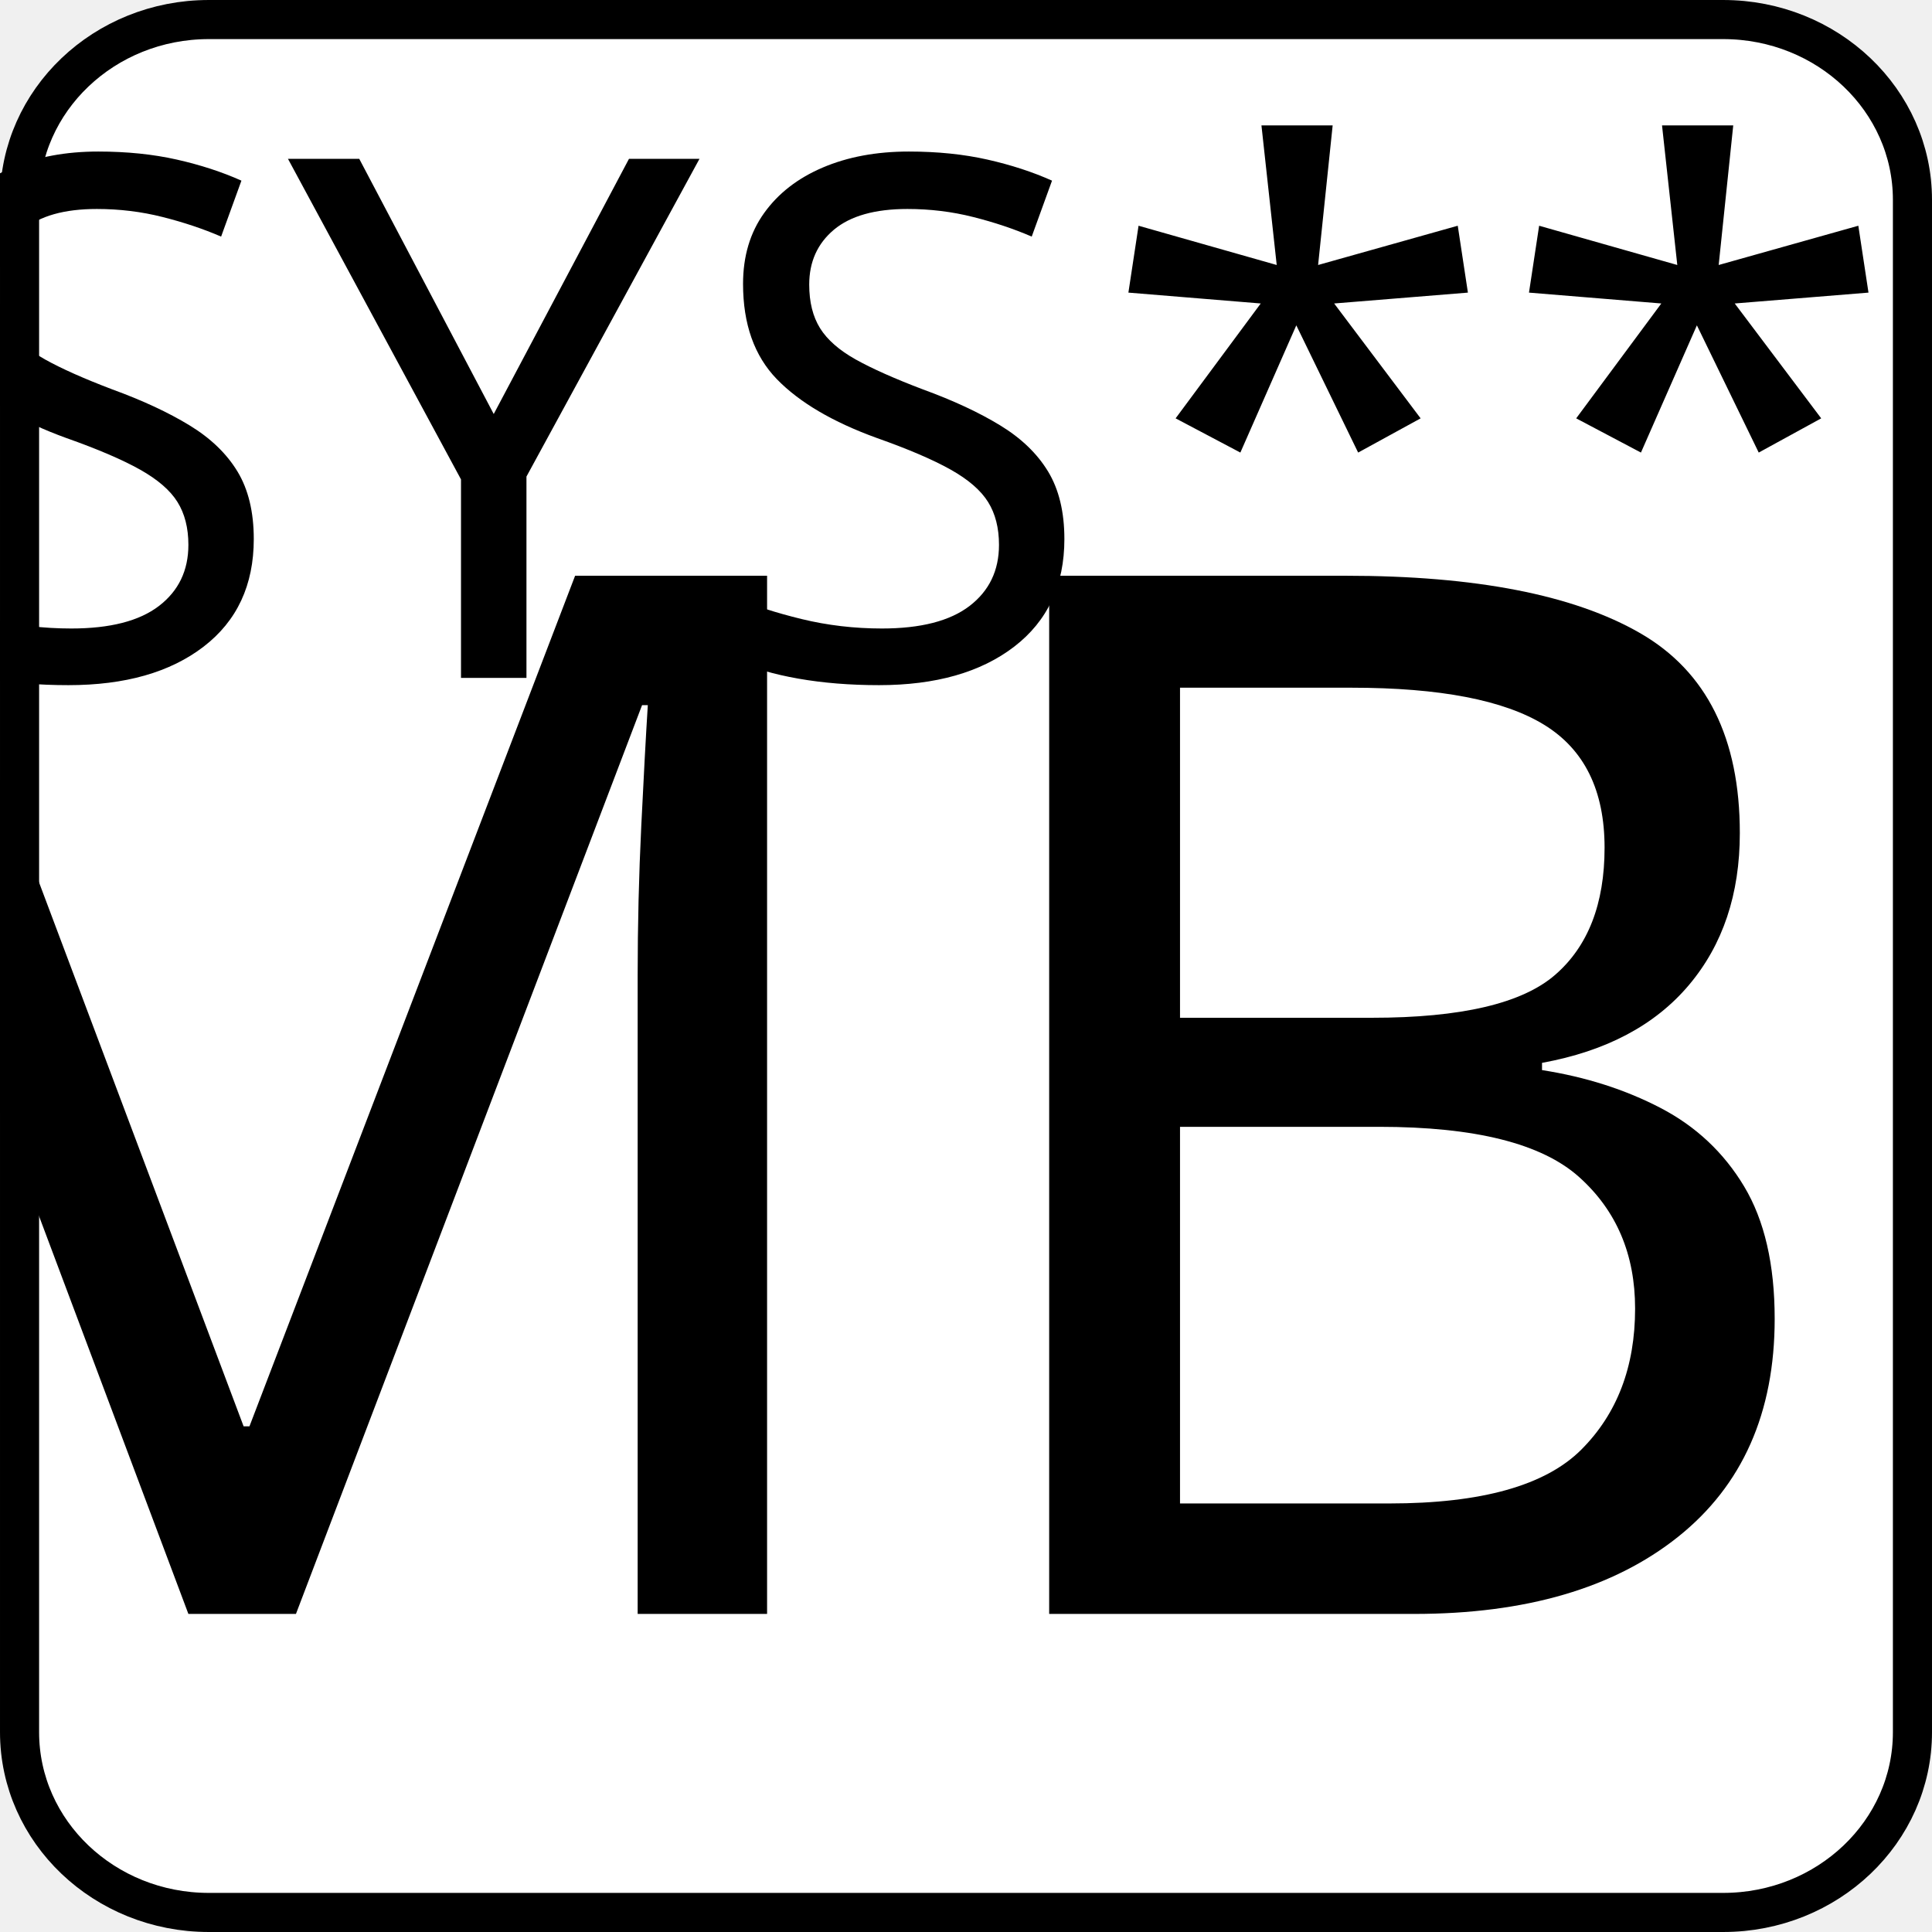
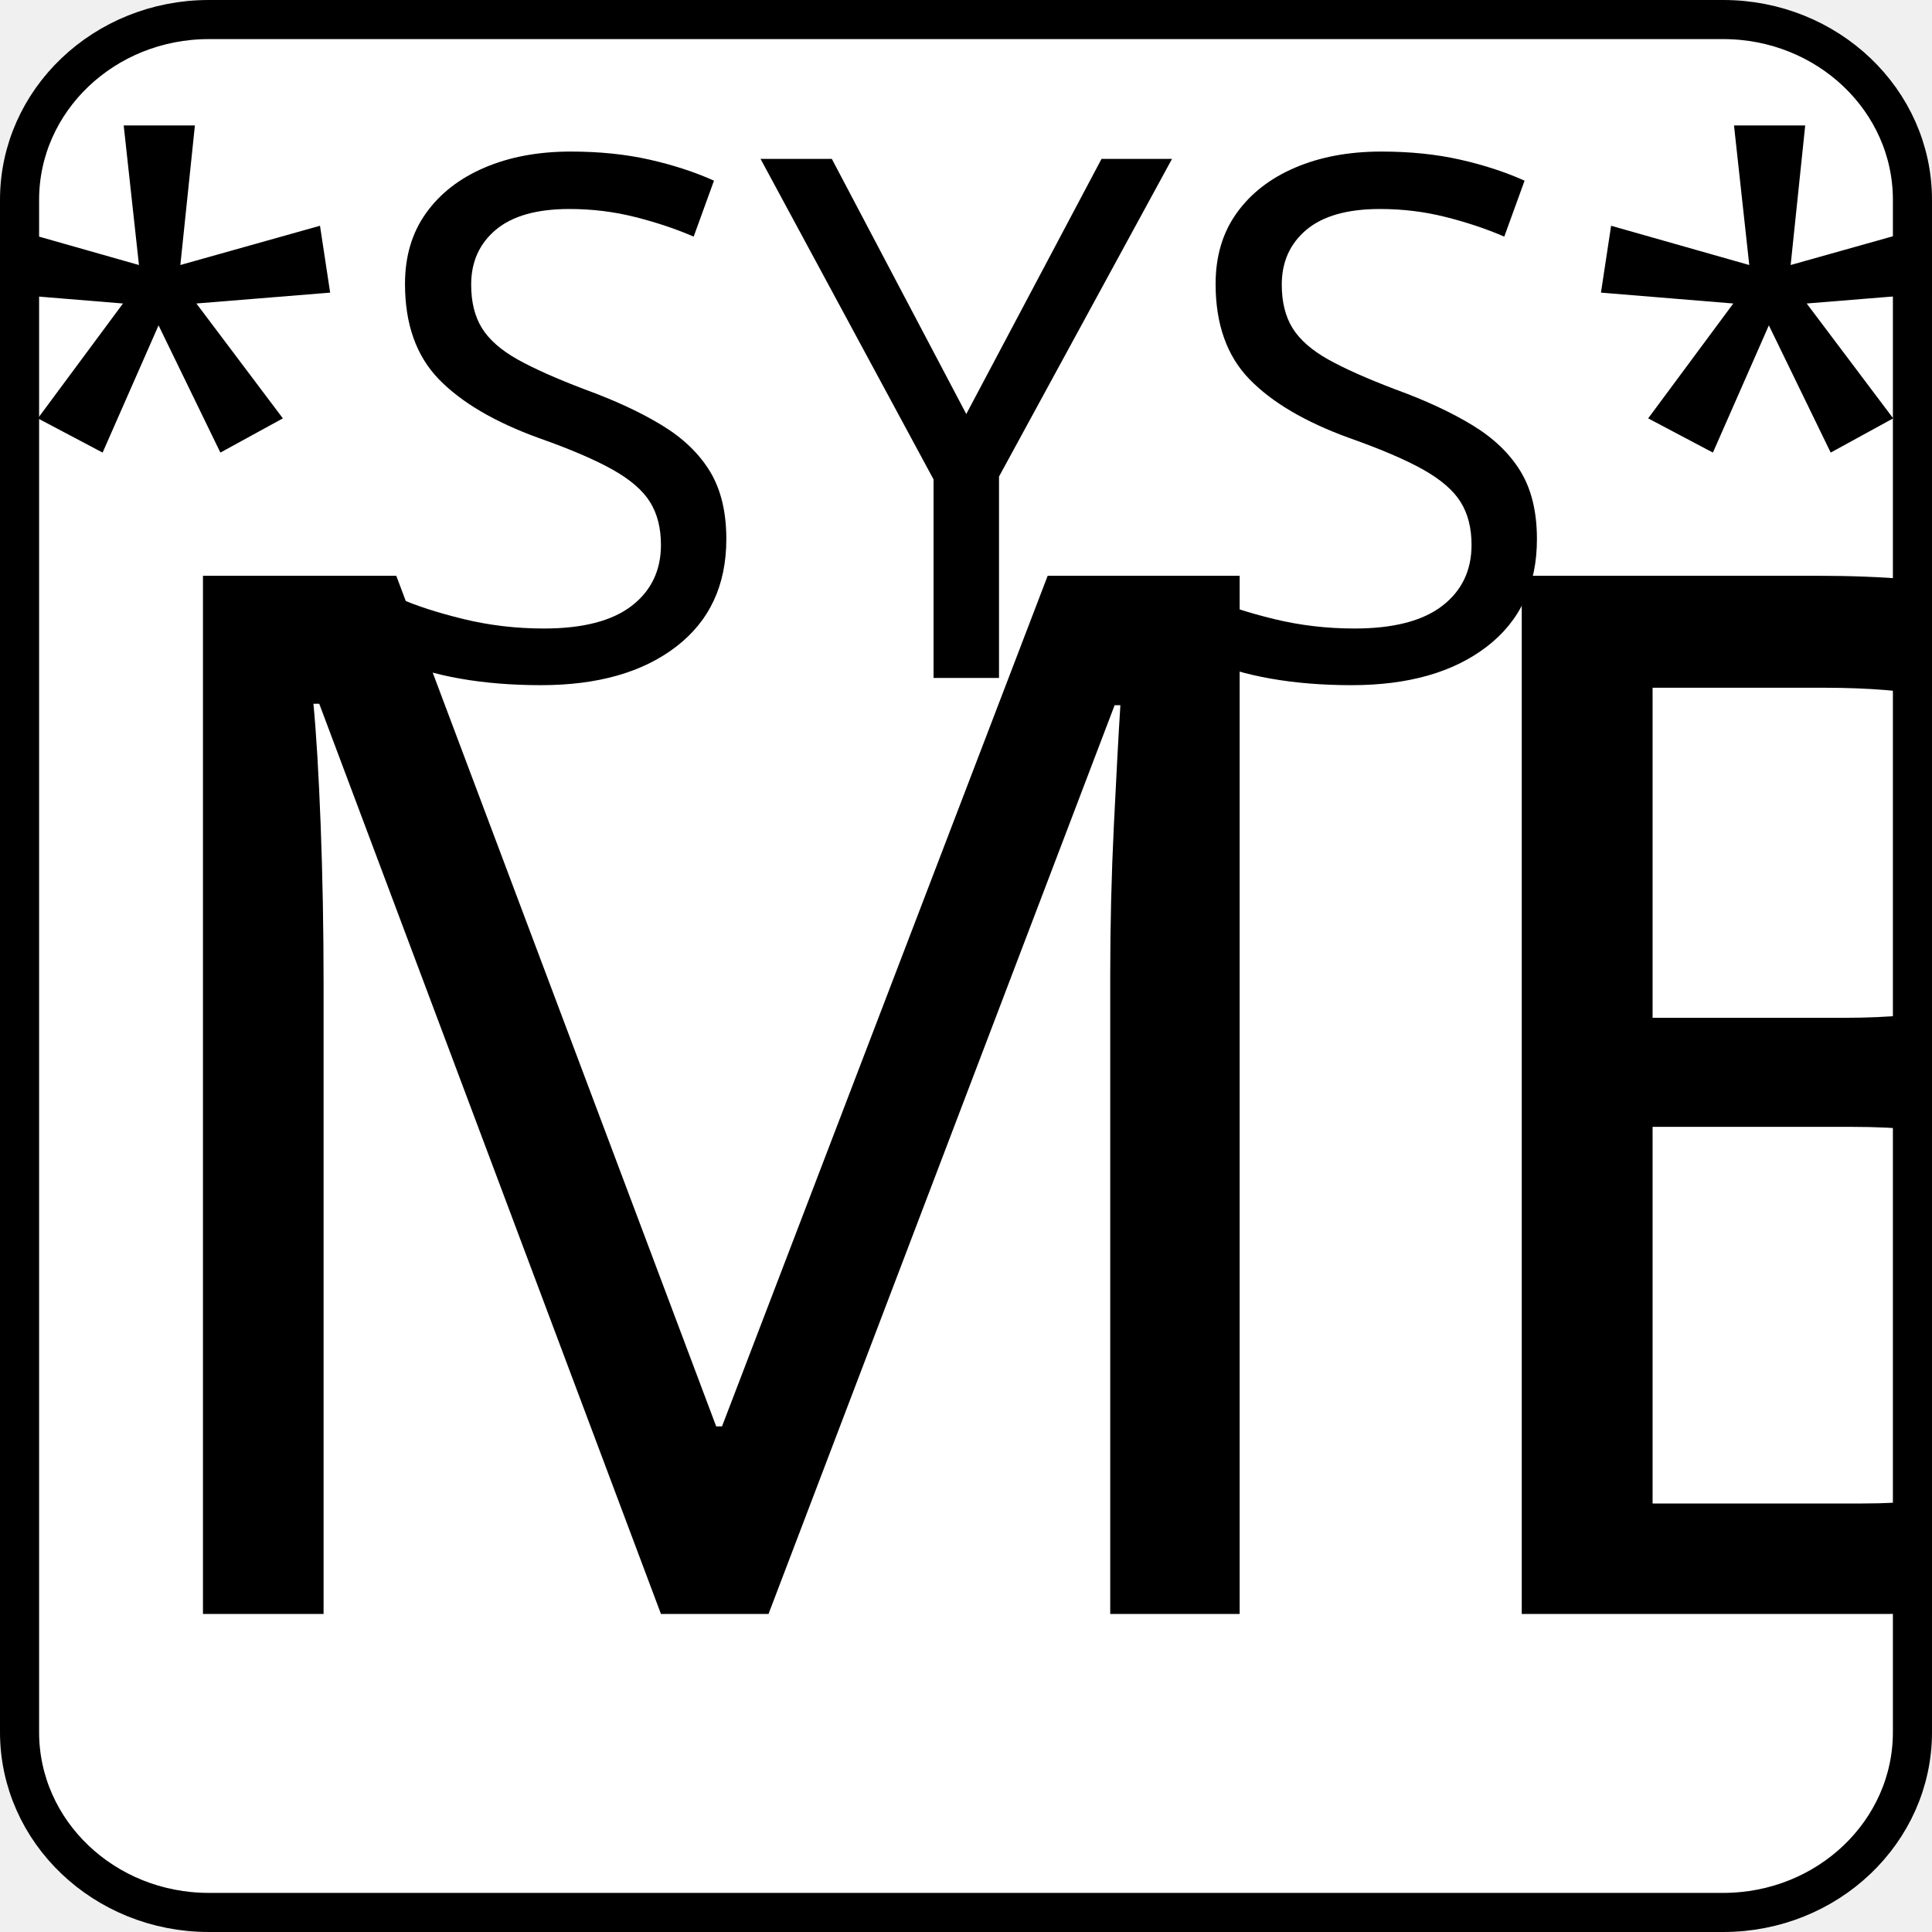
- <svg xmlns="http://www.w3.org/2000/svg" width="120mm" height="120mm" viewBox="0 0 425.197 425.197" id="svg2816" version="1.1">
-   <defs id="defs2818" />
-   <g id="Template" style="fill:none;stroke:#000000;stroke-width:0.354px">
-     <rect style="opacity:1;fill:#ffffff;fill-opacity:1;fill-rule:nonzero;stroke:#000000;stroke-width:8.605;stroke-linecap:square;stroke-linejoin:round;stroke-miterlimit:4;stroke-dasharray:none;stroke-dashoffset:0;stroke-opacity:1" id="rect5259" width="416.591" height="416.591" x="4.303" y="4.303" rx="41.659" ry="39.675" />
-     <text xml:space="preserve" style="font-style:normal;font-variant:normal;font-weight:normal;font-stretch:normal;font-size:160px;line-height:125%;font-family:'Roadgeek 2014 Series D';-inkscape-font-specification:'Roadgeek 2014 Series D, Normal';text-align:center;letter-spacing:0px;word-spacing:0px;writing-mode:lr-tb;text-anchor:middle;fill:#000000;fill-opacity:1;stroke:none;stroke-width:1px;stroke-linecap:butt;stroke-linejoin:miter;stroke-opacity:1" x="212.656" y="149.197" id="text5251">
-       <tspan id="tspan5253" x="212.656" y="149.197">***SYS***</tspan>
-     </text>
-     <text xml:space="preserve" style="font-style:normal;font-variant:normal;font-weight:normal;font-stretch:normal;font-size:160px;line-height:125%;font-family:'Roadgeek 2014 Series C';-inkscape-font-specification:'Roadgeek 2014 Series C';text-align:center;letter-spacing:0px;word-spacing:0px;writing-mode:lr-tb;text-anchor:middle;fill:#000000;fill-opacity:1;stroke:none;stroke-width:1px;stroke-linecap:butt;stroke-linejoin:miter;stroke-opacity:1" x="212.656" y="355.197" id="text5255">
-       <tspan id="tspan5257" x="212.656" y="355.197" style="font-style:normal;font-variant:normal;font-weight:normal;font-stretch:normal;font-size:320px;font-family:'Roadgeek 2014 Series C';-inkscape-font-specification:'Roadgeek 2014 Series C'">***NUMBER***</tspan>
-     </text>
+ <svg xmlns="http://www.w3.org/2000/svg" width="425.2" height="425.2" viewBox="0 0 425.197 425.197">
+   <g fill="none" stroke="#000" stroke-width=".354">
+     <rect width="416.59" height="416.59" x="4.303" y="4.303" rx="41.659" ry="39.675" fill="#fff" stroke="#000" stroke-linejoin="round" stroke-linecap="square" stroke-width="8.605" />
+     <g fill="#000" text-anchor="middle" text-align="center" stroke="none" word-spacing="0" line-height="125%" letter-spacing="0" font-size="160">
+       <text x="212.66" y="149.2" font-family="'Roadgeek 2014 Series D'">
+         <tspan x="212.66" y="149.2">***SYS***</tspan>
+       </text>
+       <text x="212.66" y="355.2" font-family="'Roadgeek 2014 Series C'">
+         <tspan x="212.66" y="355.2" font-size="320">***NUMBER***</tspan>
+       </text>
+     </g>
  </g>
</svg>
